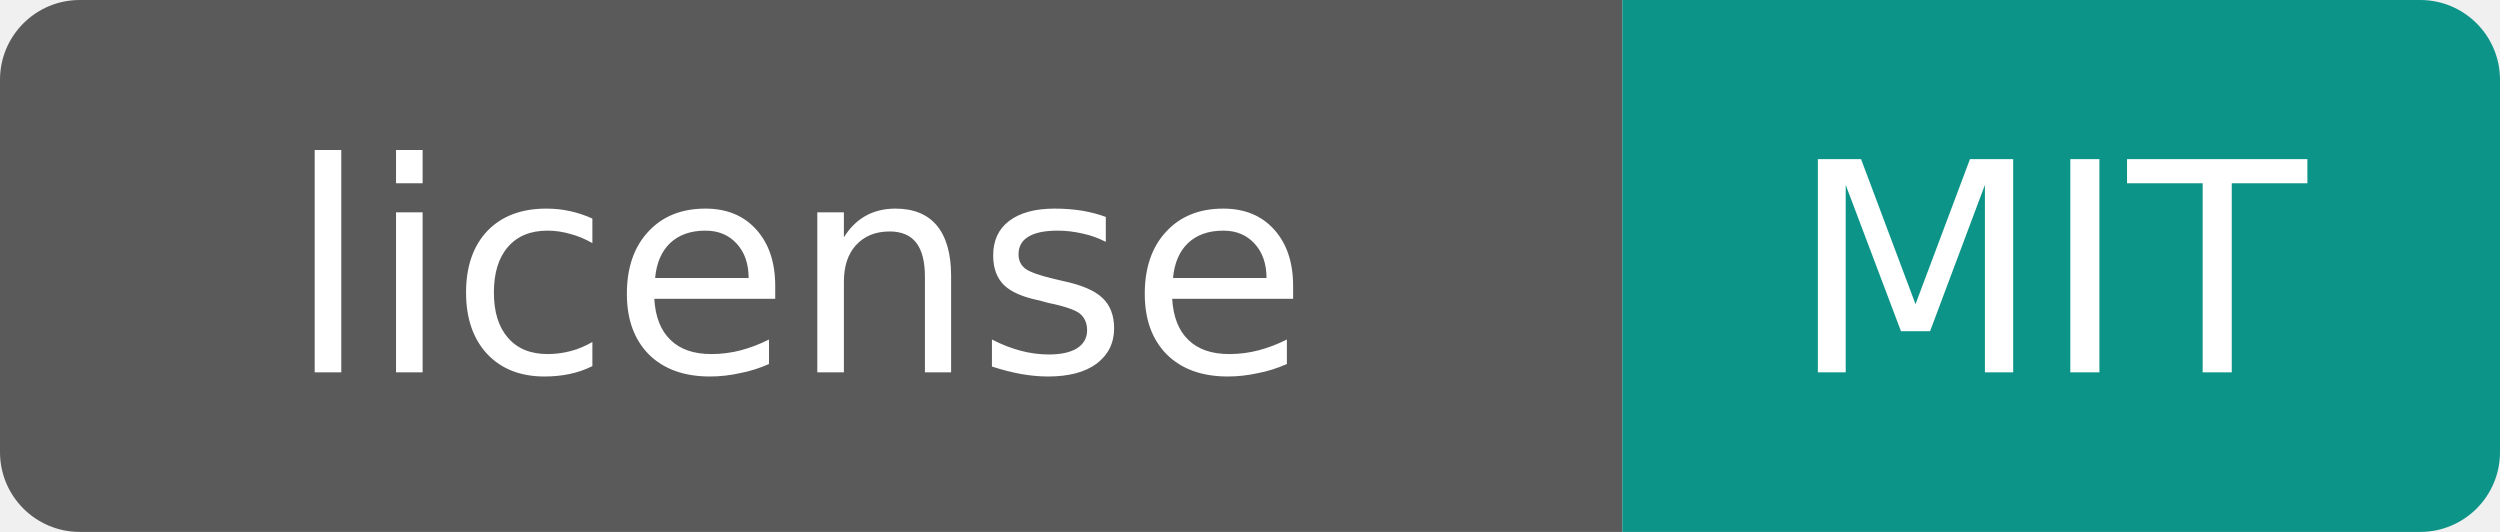
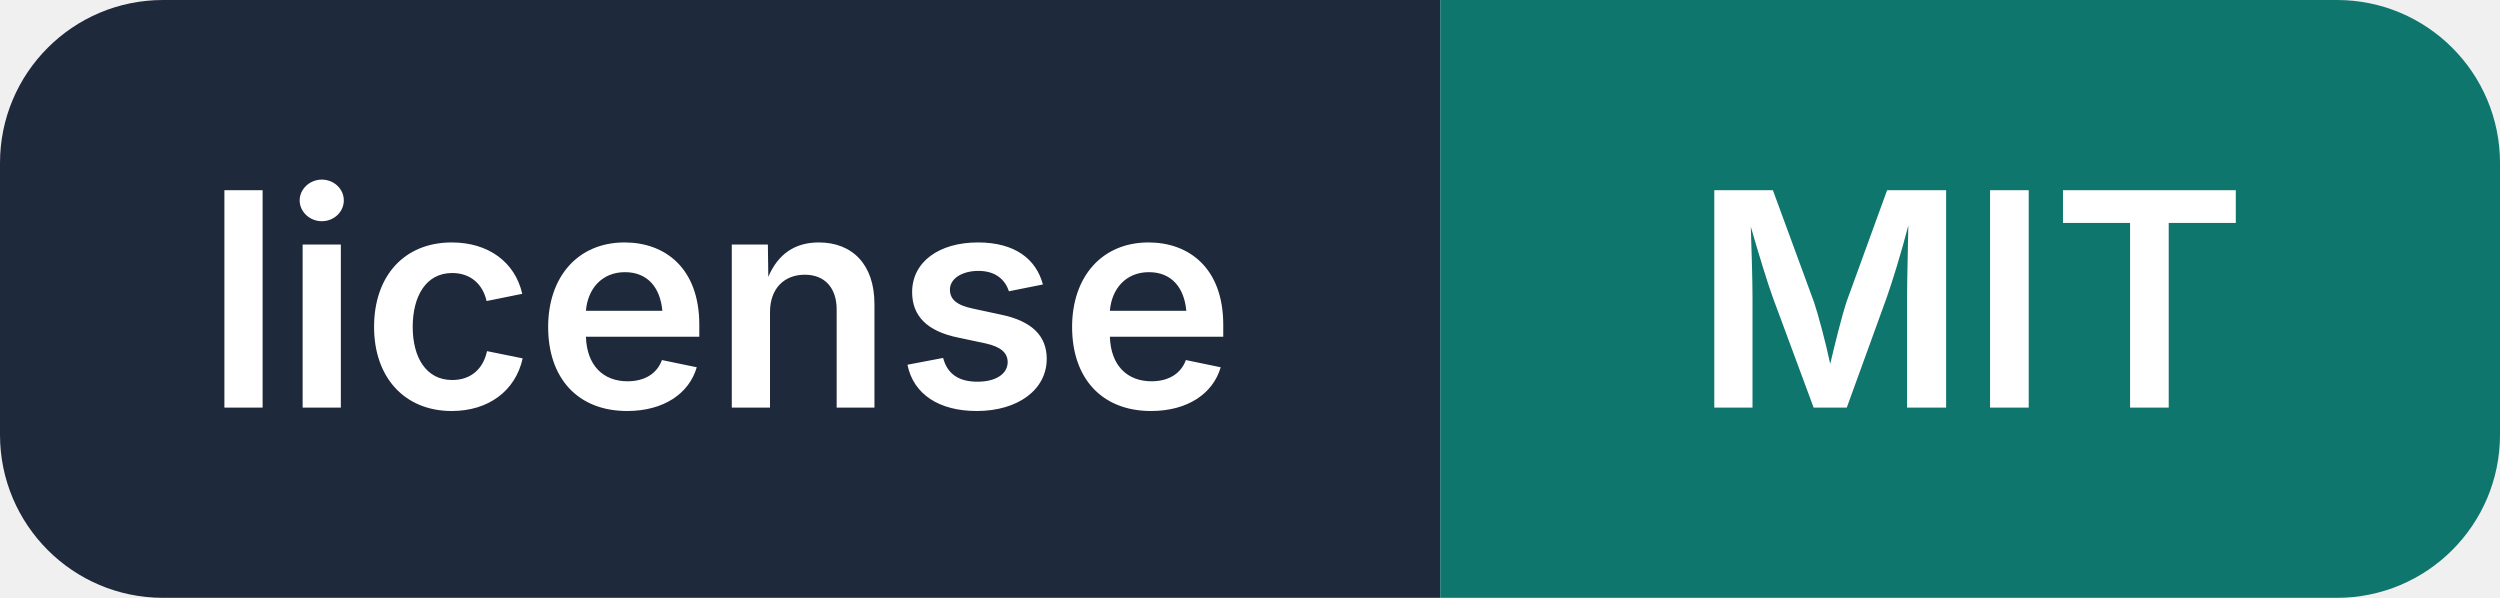
- <svg xmlns="http://www.w3.org/2000/svg" width="94" height="20" role="img" aria-label="license: MIT">
+ <svg xmlns="http://www.w3.org/2000/svg" width="92" height="22" viewBox="0 0 92 22" role="img" aria-label="license: MIT">
  <clipPath id="r">
-     <rect width="94" height="20" rx="3" />
+     <rect width="92" height="22" rx="6" />
  </clipPath>
  <g clip-path="url(#r)">
-     <rect width="61" height="20" fill="#5a5a5a" />
-     <rect x="61" width="33" height="20" fill="#0d9488" />
+     <rect width="53" height="22" fill="#1e293b" />
+     <rect x="53" width="39" height="22" fill="#0f766e" />
  </g>
-   <g fill="#fff" text-anchor="middle" font-family="Verdana,Geneva,DejaVu Sans,sans-serif" font-size="11">
-     <text x="30" y="14">license</text>
-     <text x="77" y="14">MIT</text>
+   <g fill="#ffffff" text-anchor="middle" style="font-family:-apple-system,BlinkMacSystemFont,'Segoe UI',Inter,Helvetica,Arial,sans-serif;font-size:11px;font-weight:600">
+     <text x="26.5" y="15">license</text>
+     <text x="72.5" y="15">MIT</text>
  </g>
</svg>
